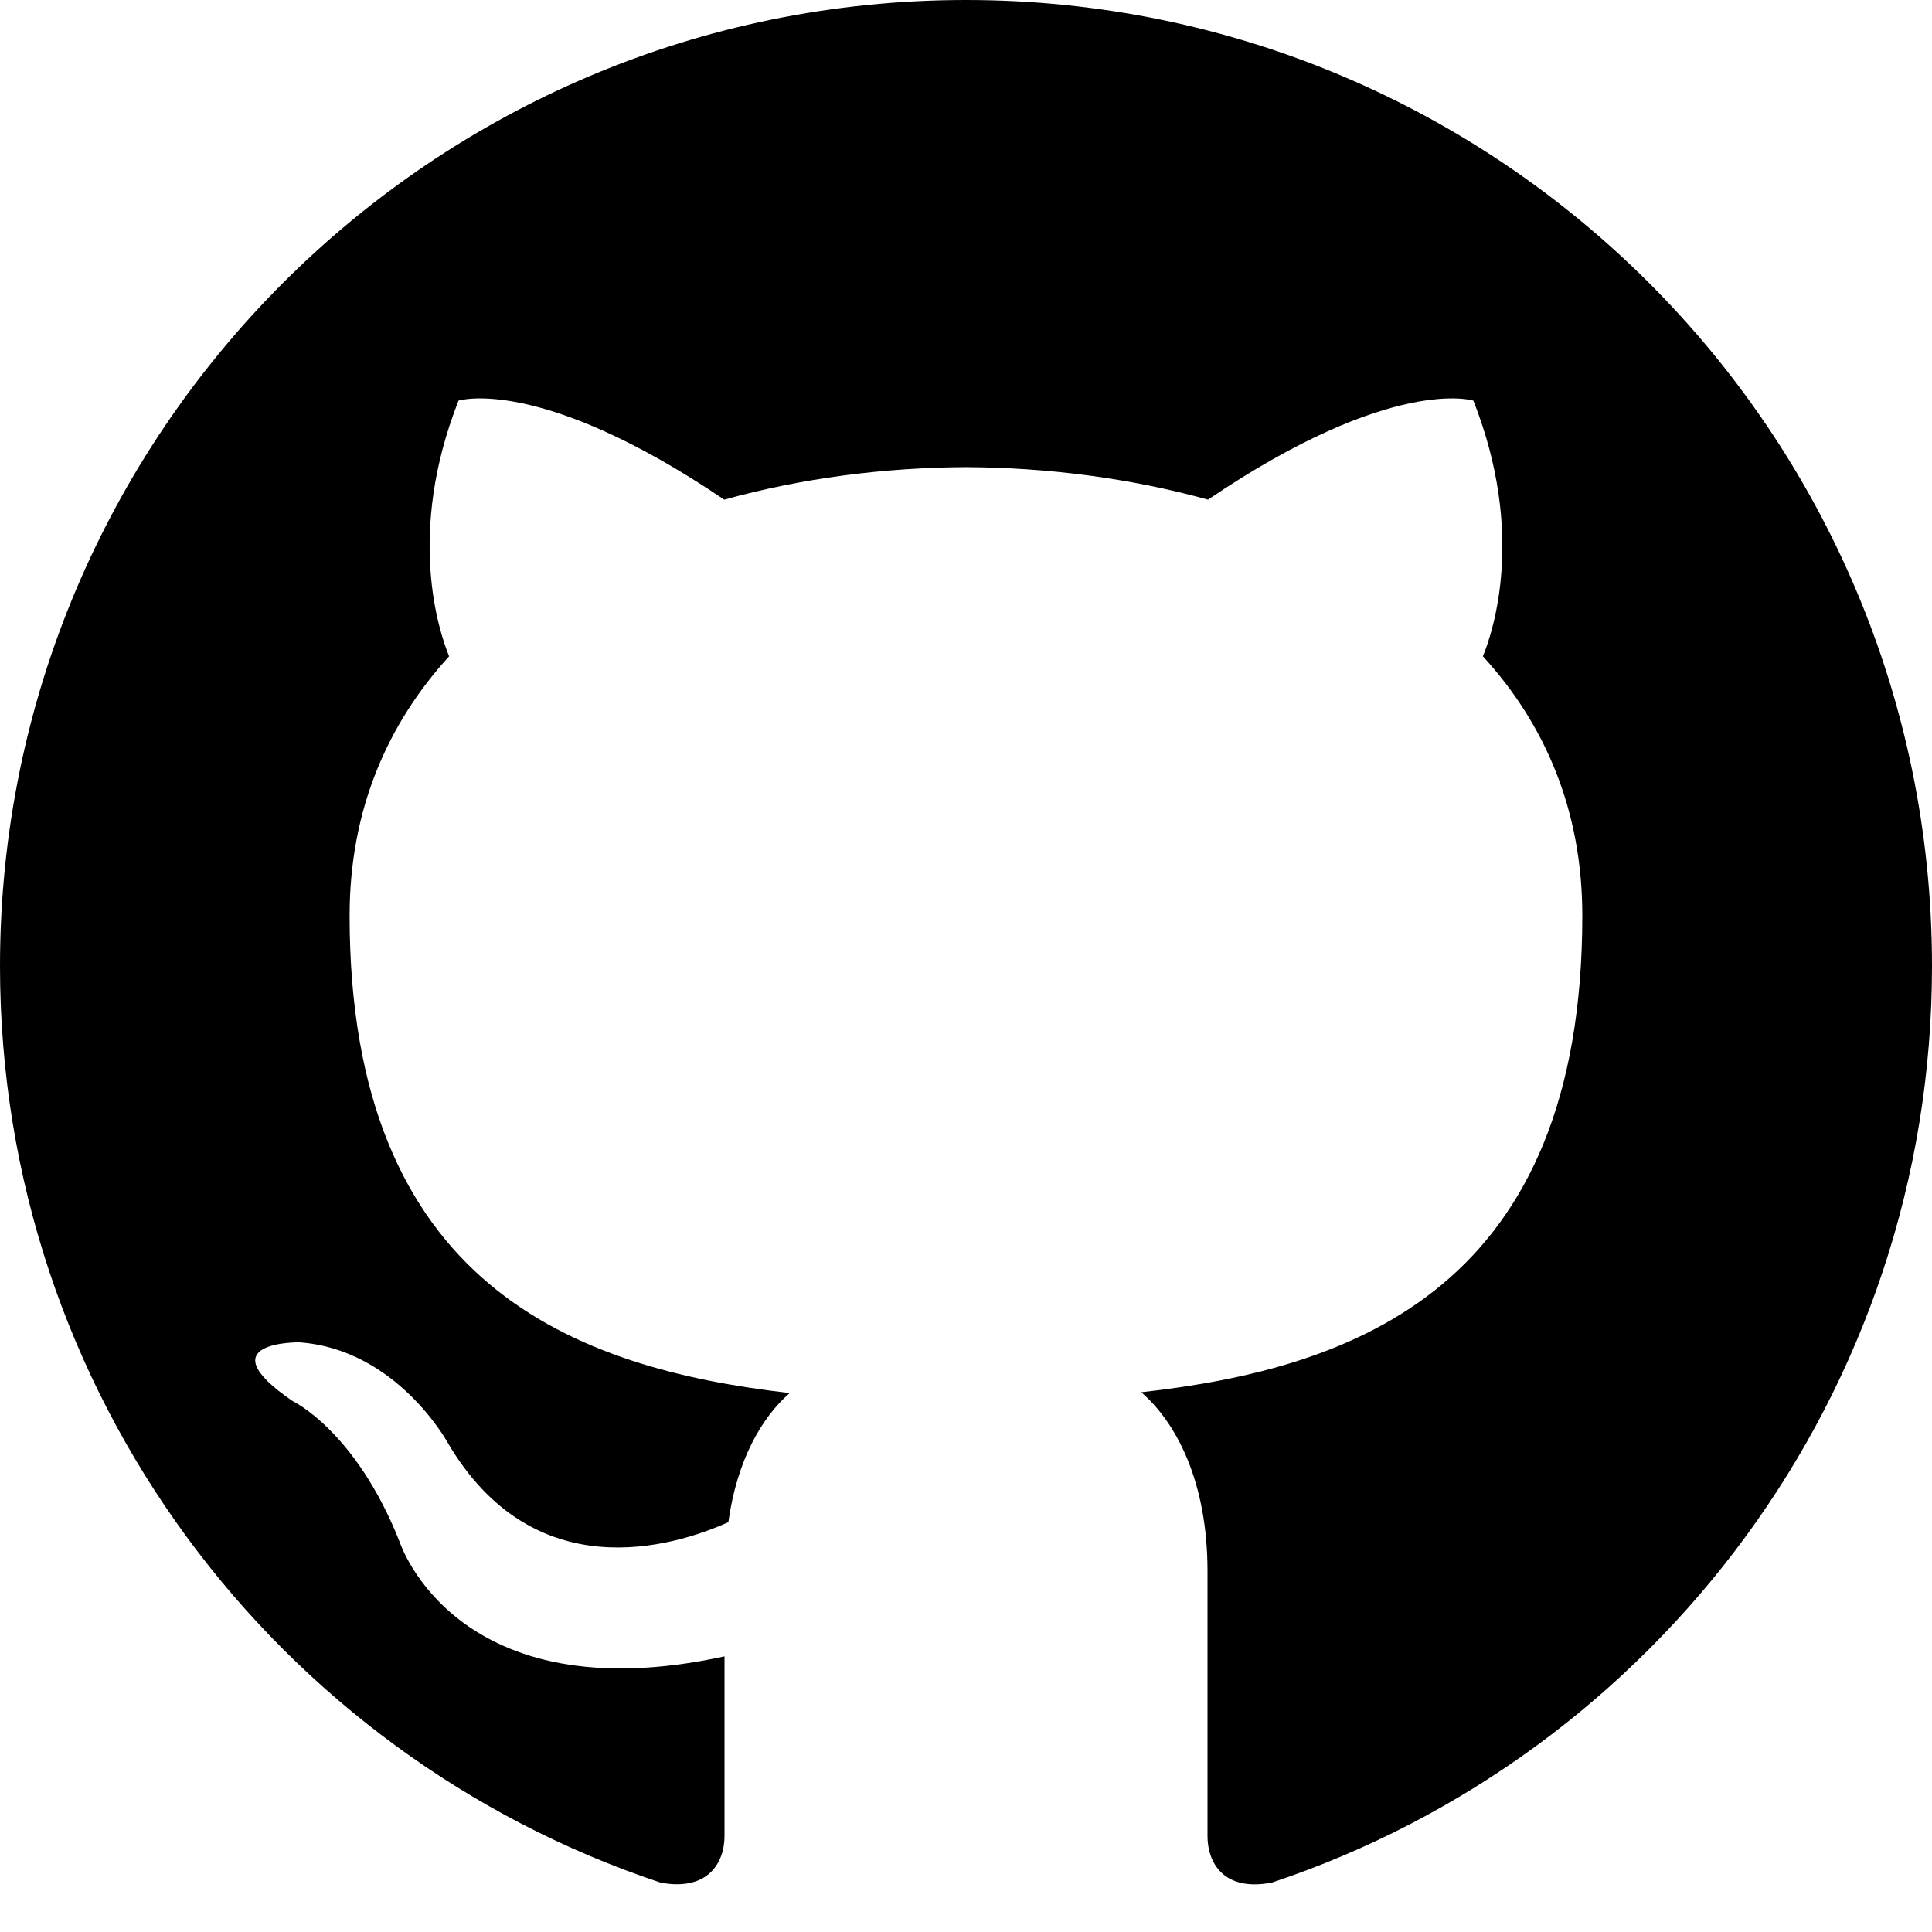
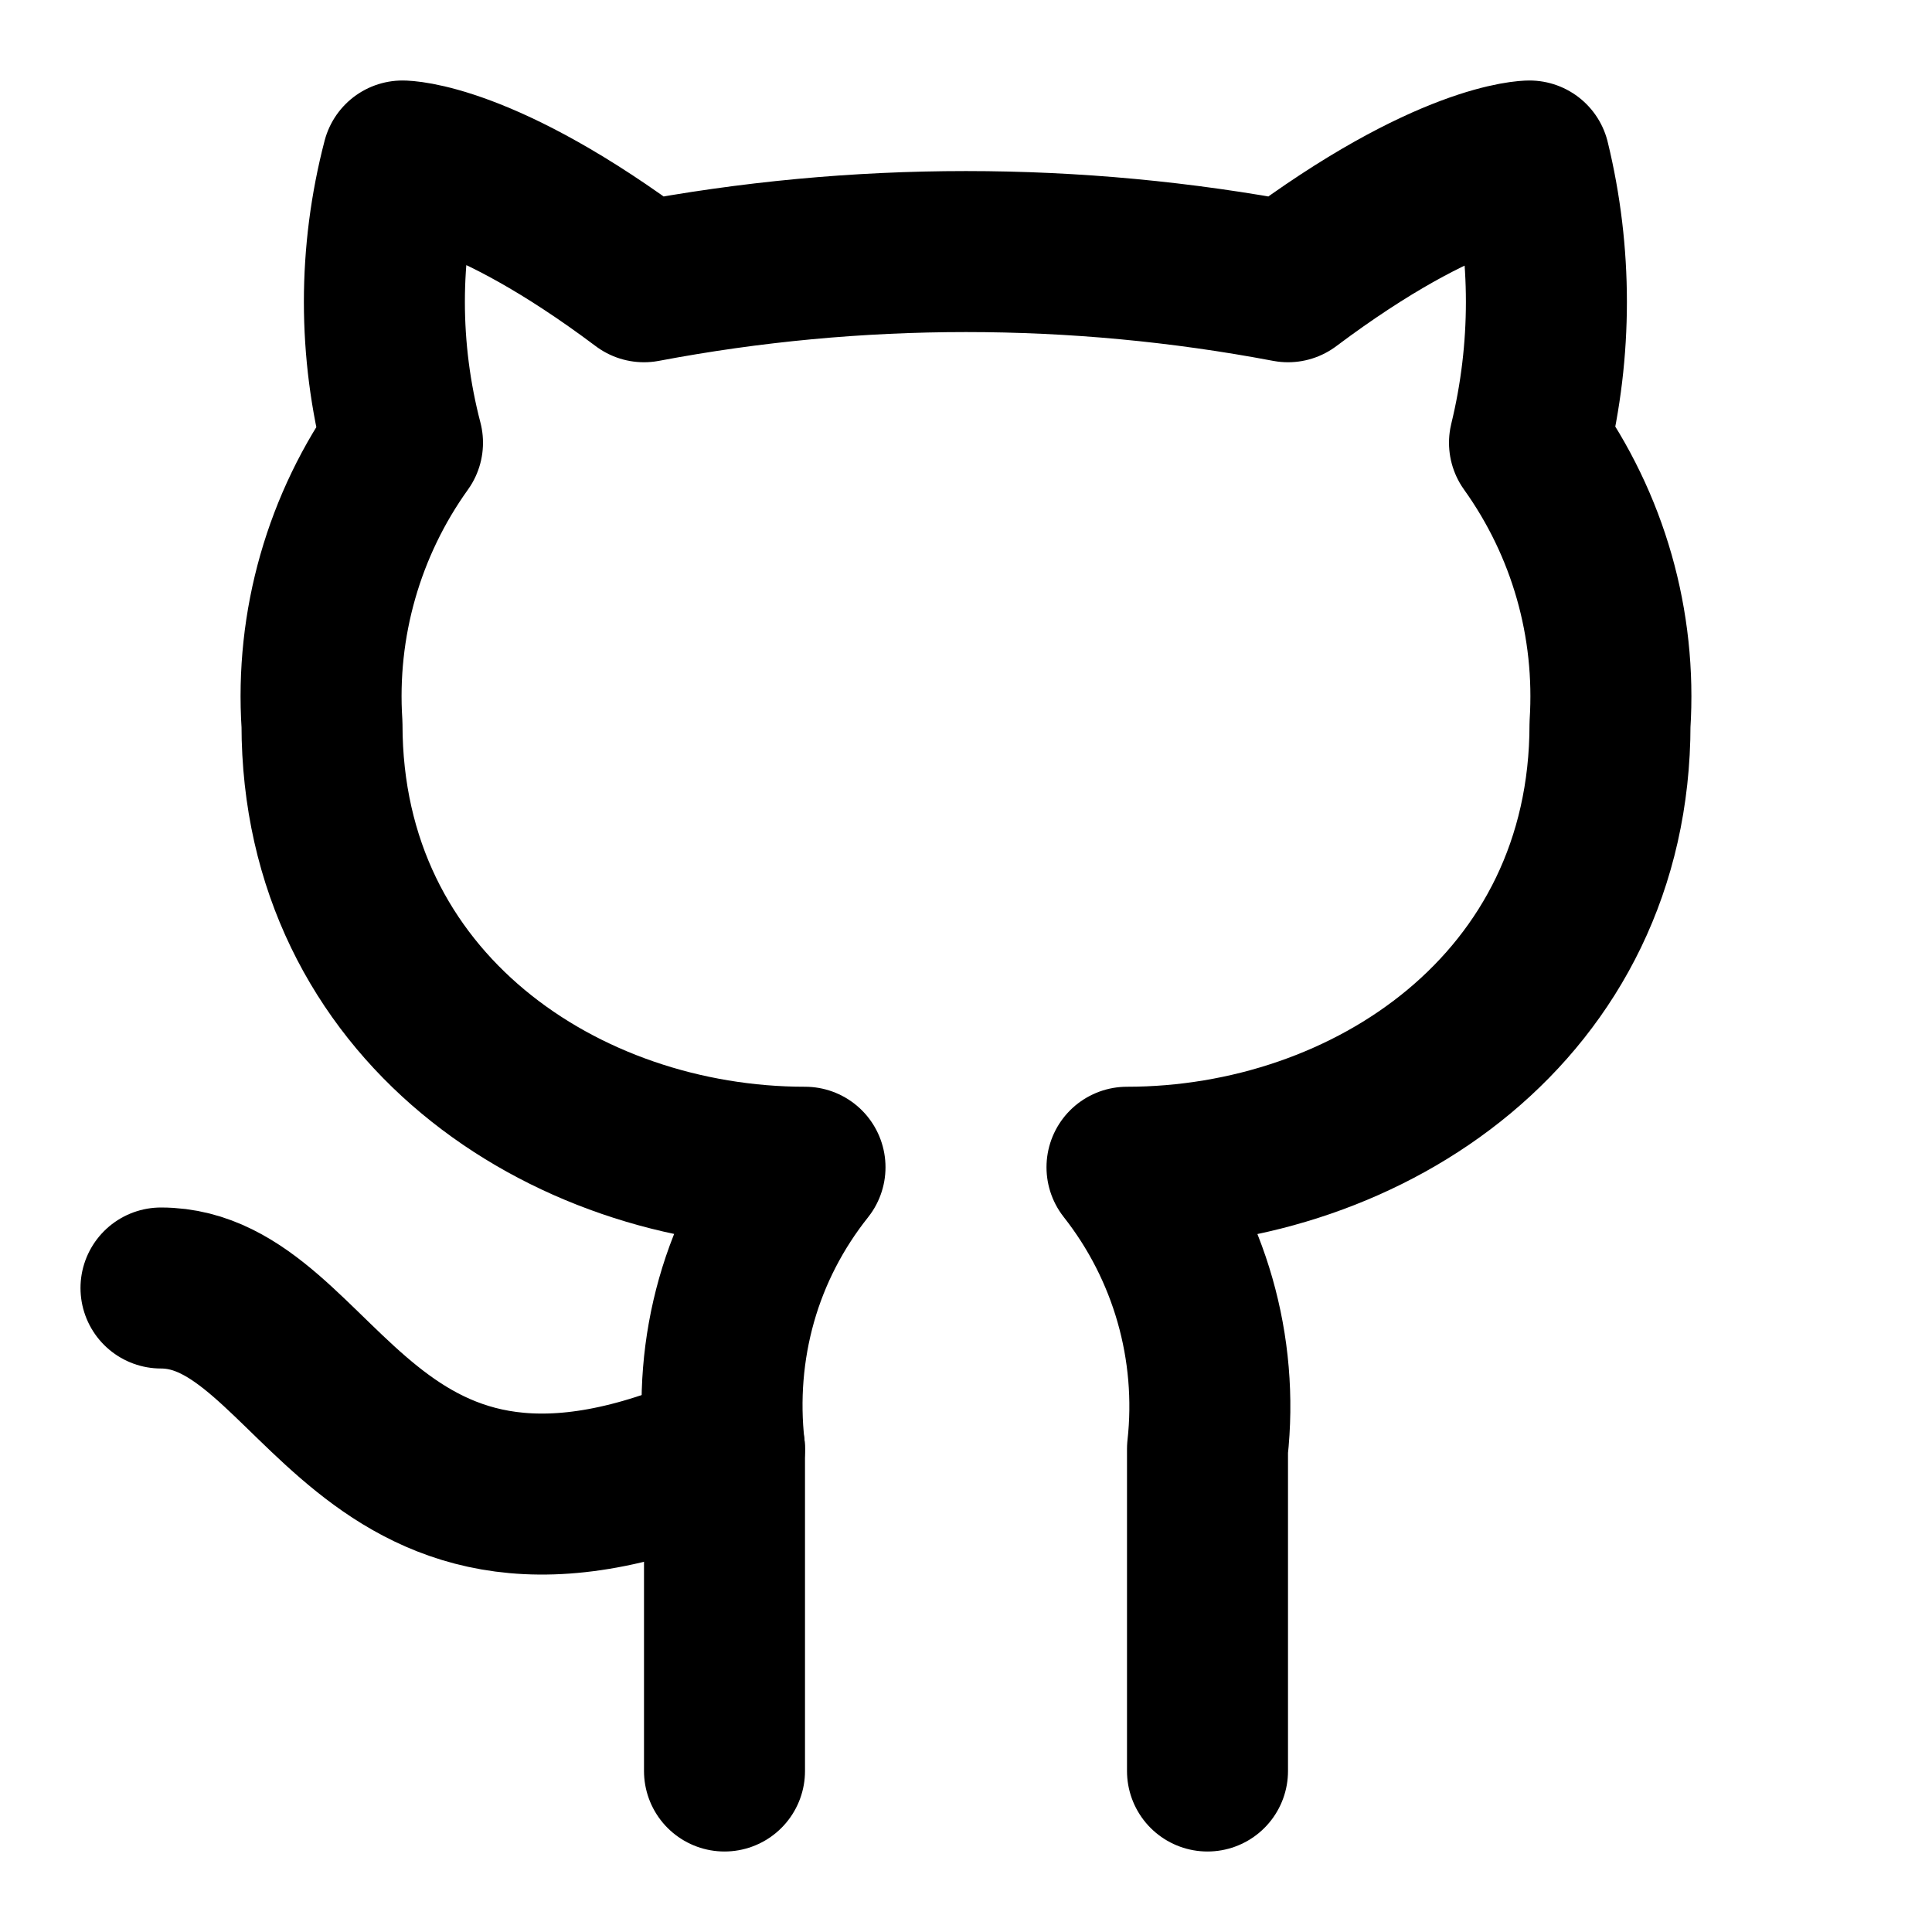
- <svg fill="currentColor" viewBox="0 0 24 24">
-   <path d="M12 0c-6.626 0-12 5.373-12 12 0 5.302 3.438 9.8 8.207 11.387.599.111.793-.261.793-.577v-2.234c-3.338.726-4.033-1.416-4.033-1.416-.546-1.387-1.333-1.756-1.333-1.756-1.089-.745.083-.729.083-.729 1.205.084 1.839 1.237 1.839 1.237 1.07 1.834 2.807 1.304 3.492.997.107-.775.418-1.305.762-1.604-2.665-.305-5.467-1.334-5.467-5.931 0-1.311.469-2.381 1.236-3.221-.124-.303-.535-1.524.117-3.176 0 0 1.008-.322 3.301 1.23.957-.266 1.983-.399 3.003-.404 1.02.005 2.047.138 3.006.404 2.291-1.552 3.297-1.23 3.297-1.23.653 1.653.242 2.874.118 3.176.77.84 1.235 1.911 1.235 3.221 0 4.609-2.807 5.624-5.479 5.921.43.372.823 1.102.823 2.222v3.293c0 .319.192.694.801.576 4.765-1.589 8.199-6.086 8.199-11.386 0-6.627-5.373-12-12-12z" />
+ <svg xmlns="http://www.w3.org/2000/svg" width="24" height="24" viewBox="0 0 24 24">
+   <g fill="none" stroke="currentColor" stroke-linecap="round" stroke-linejoin="round" stroke-width="2">
+     <path d="M15 22v-4a4.8 4.8 0 0 0-1-3.5c3 0 6-2 6-5.5c.08-1.25-.27-2.48-1-3.5c.28-1.15.28-2.35 0-3.5c0 0-1 0-3 1.5c-2.64-.5-5.36-.5-8 0C6 2 5 2 5 2c-.3 1.15-.3 2.35 0 3.5A5.4 5.4 0 0 0 4 9c0 3.5 3 5.5 6 5.5c-.39.49-.68 1.05-.85 1.65S8.93 17.38 9 18v4" />
+     <path d="M9 18c-4.51 2-5-2-7-2" />
+   </g>
</svg>
